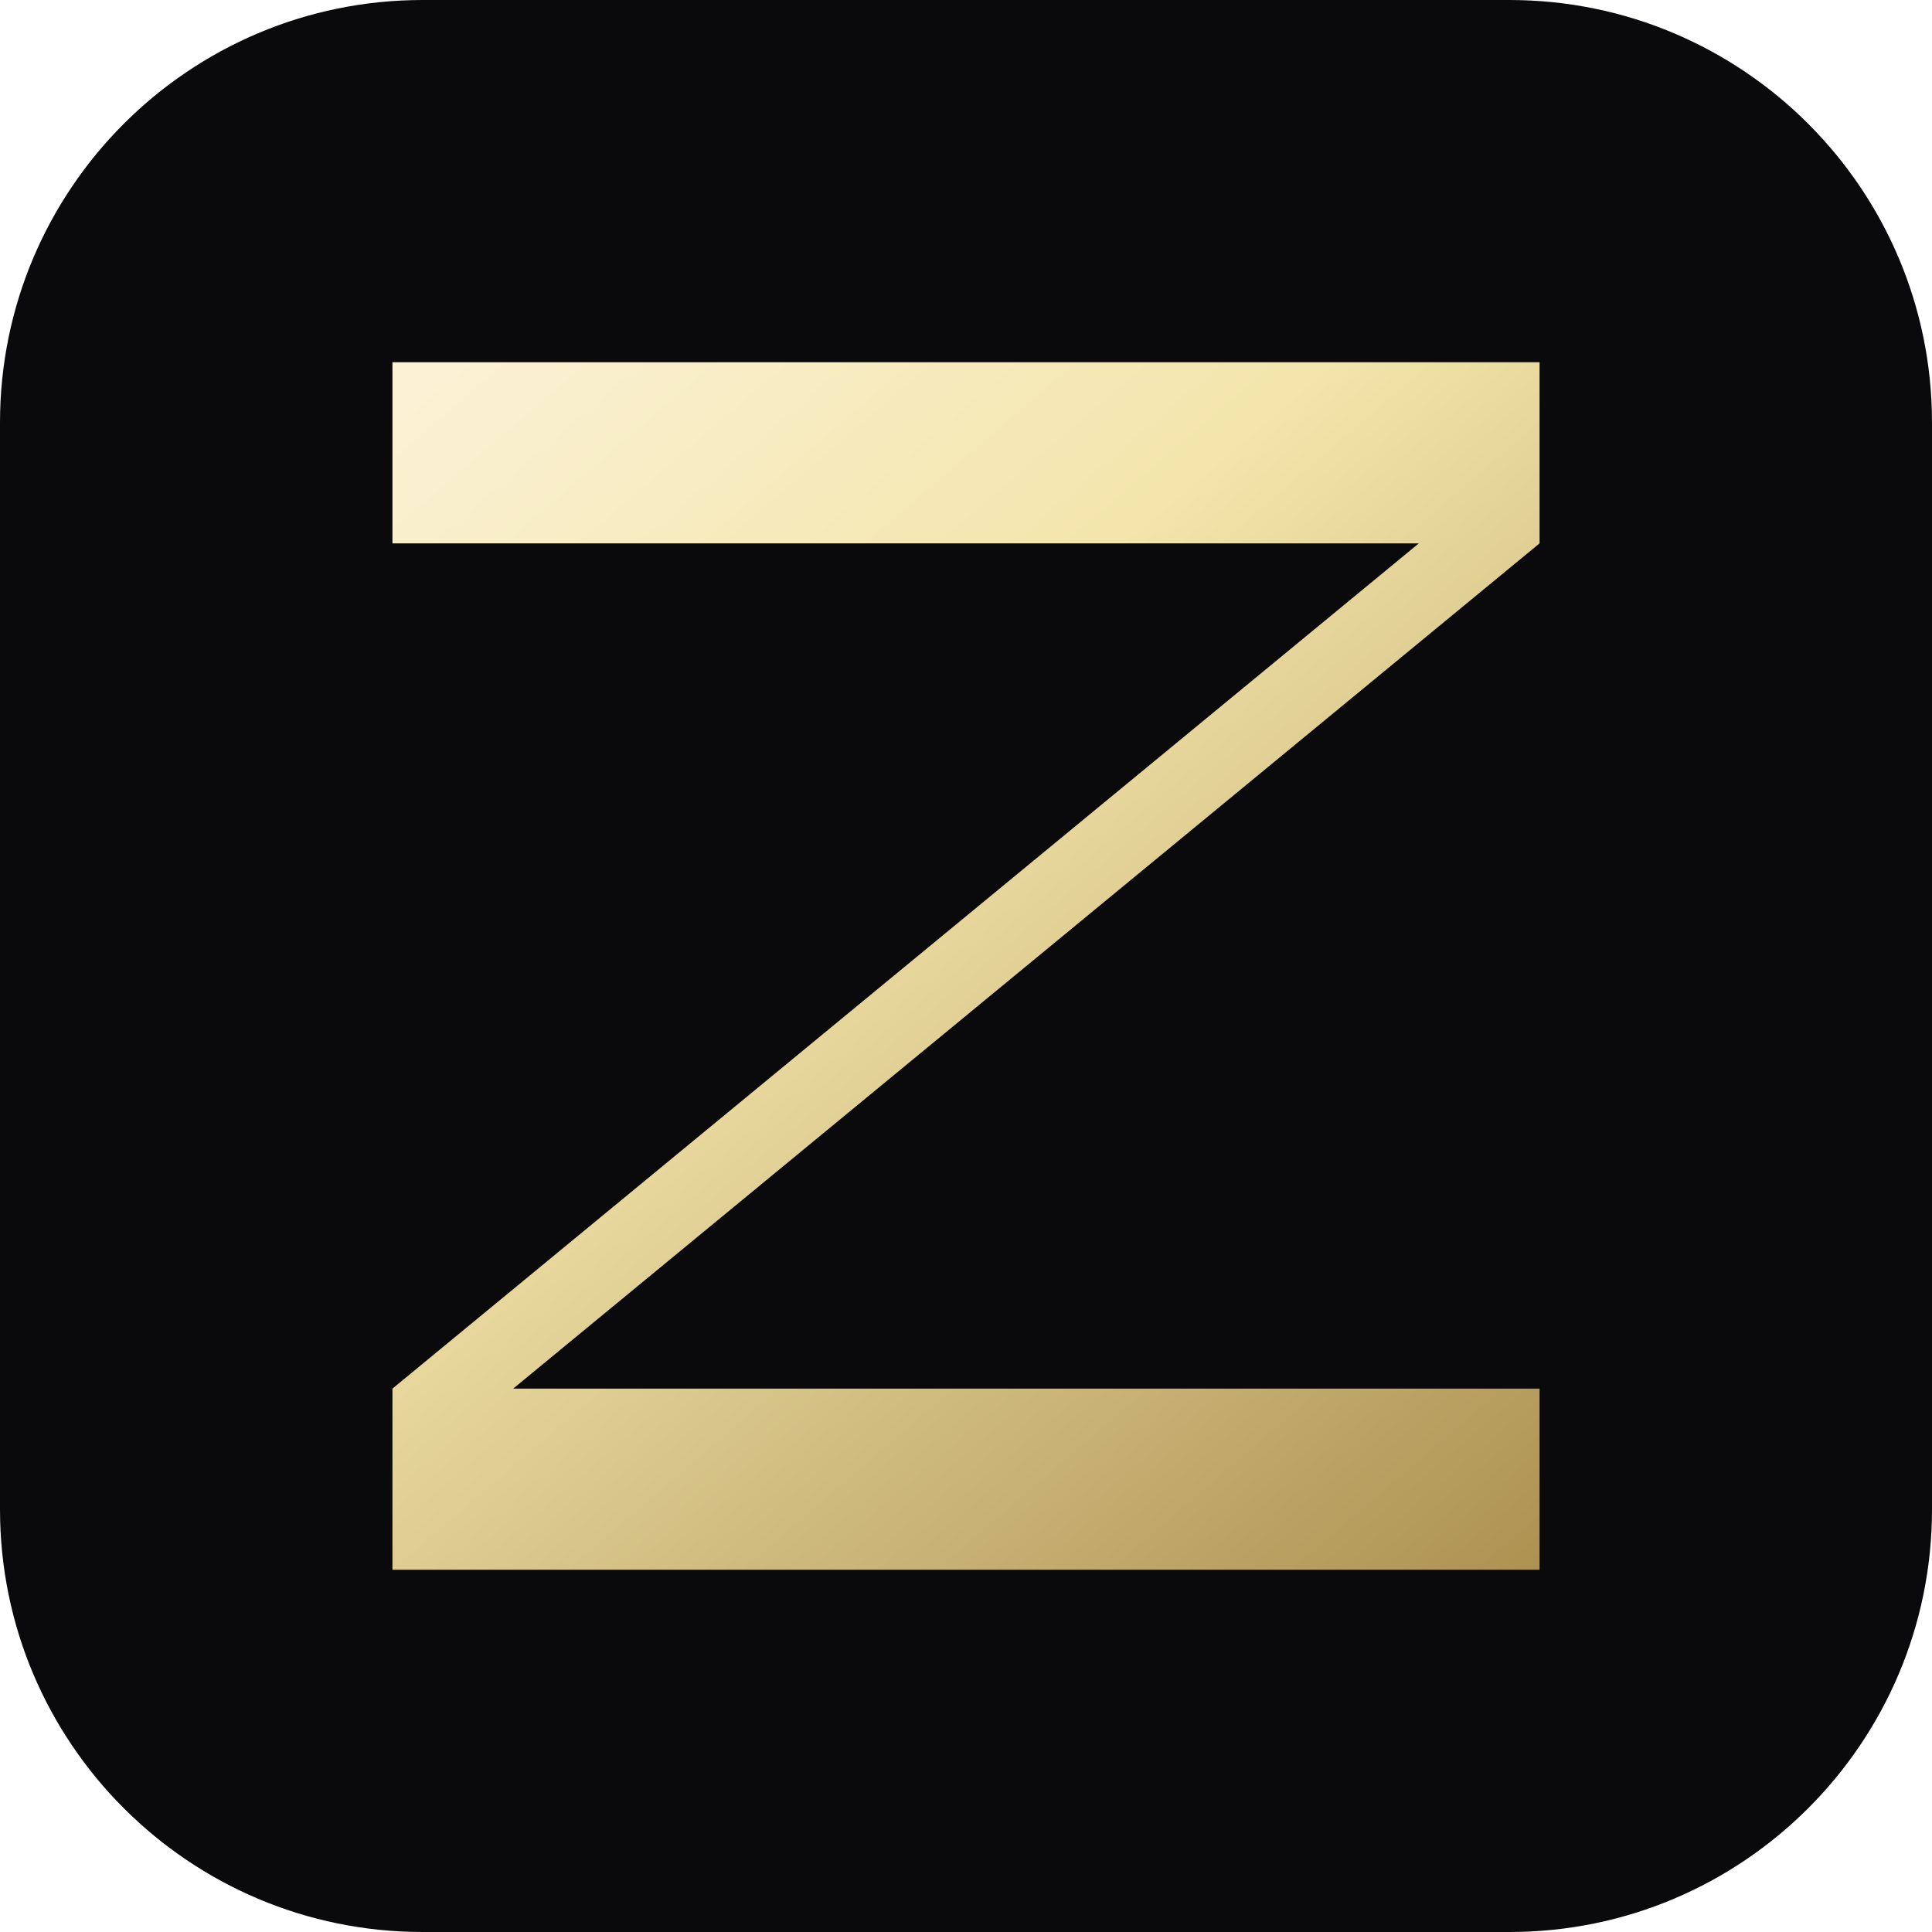
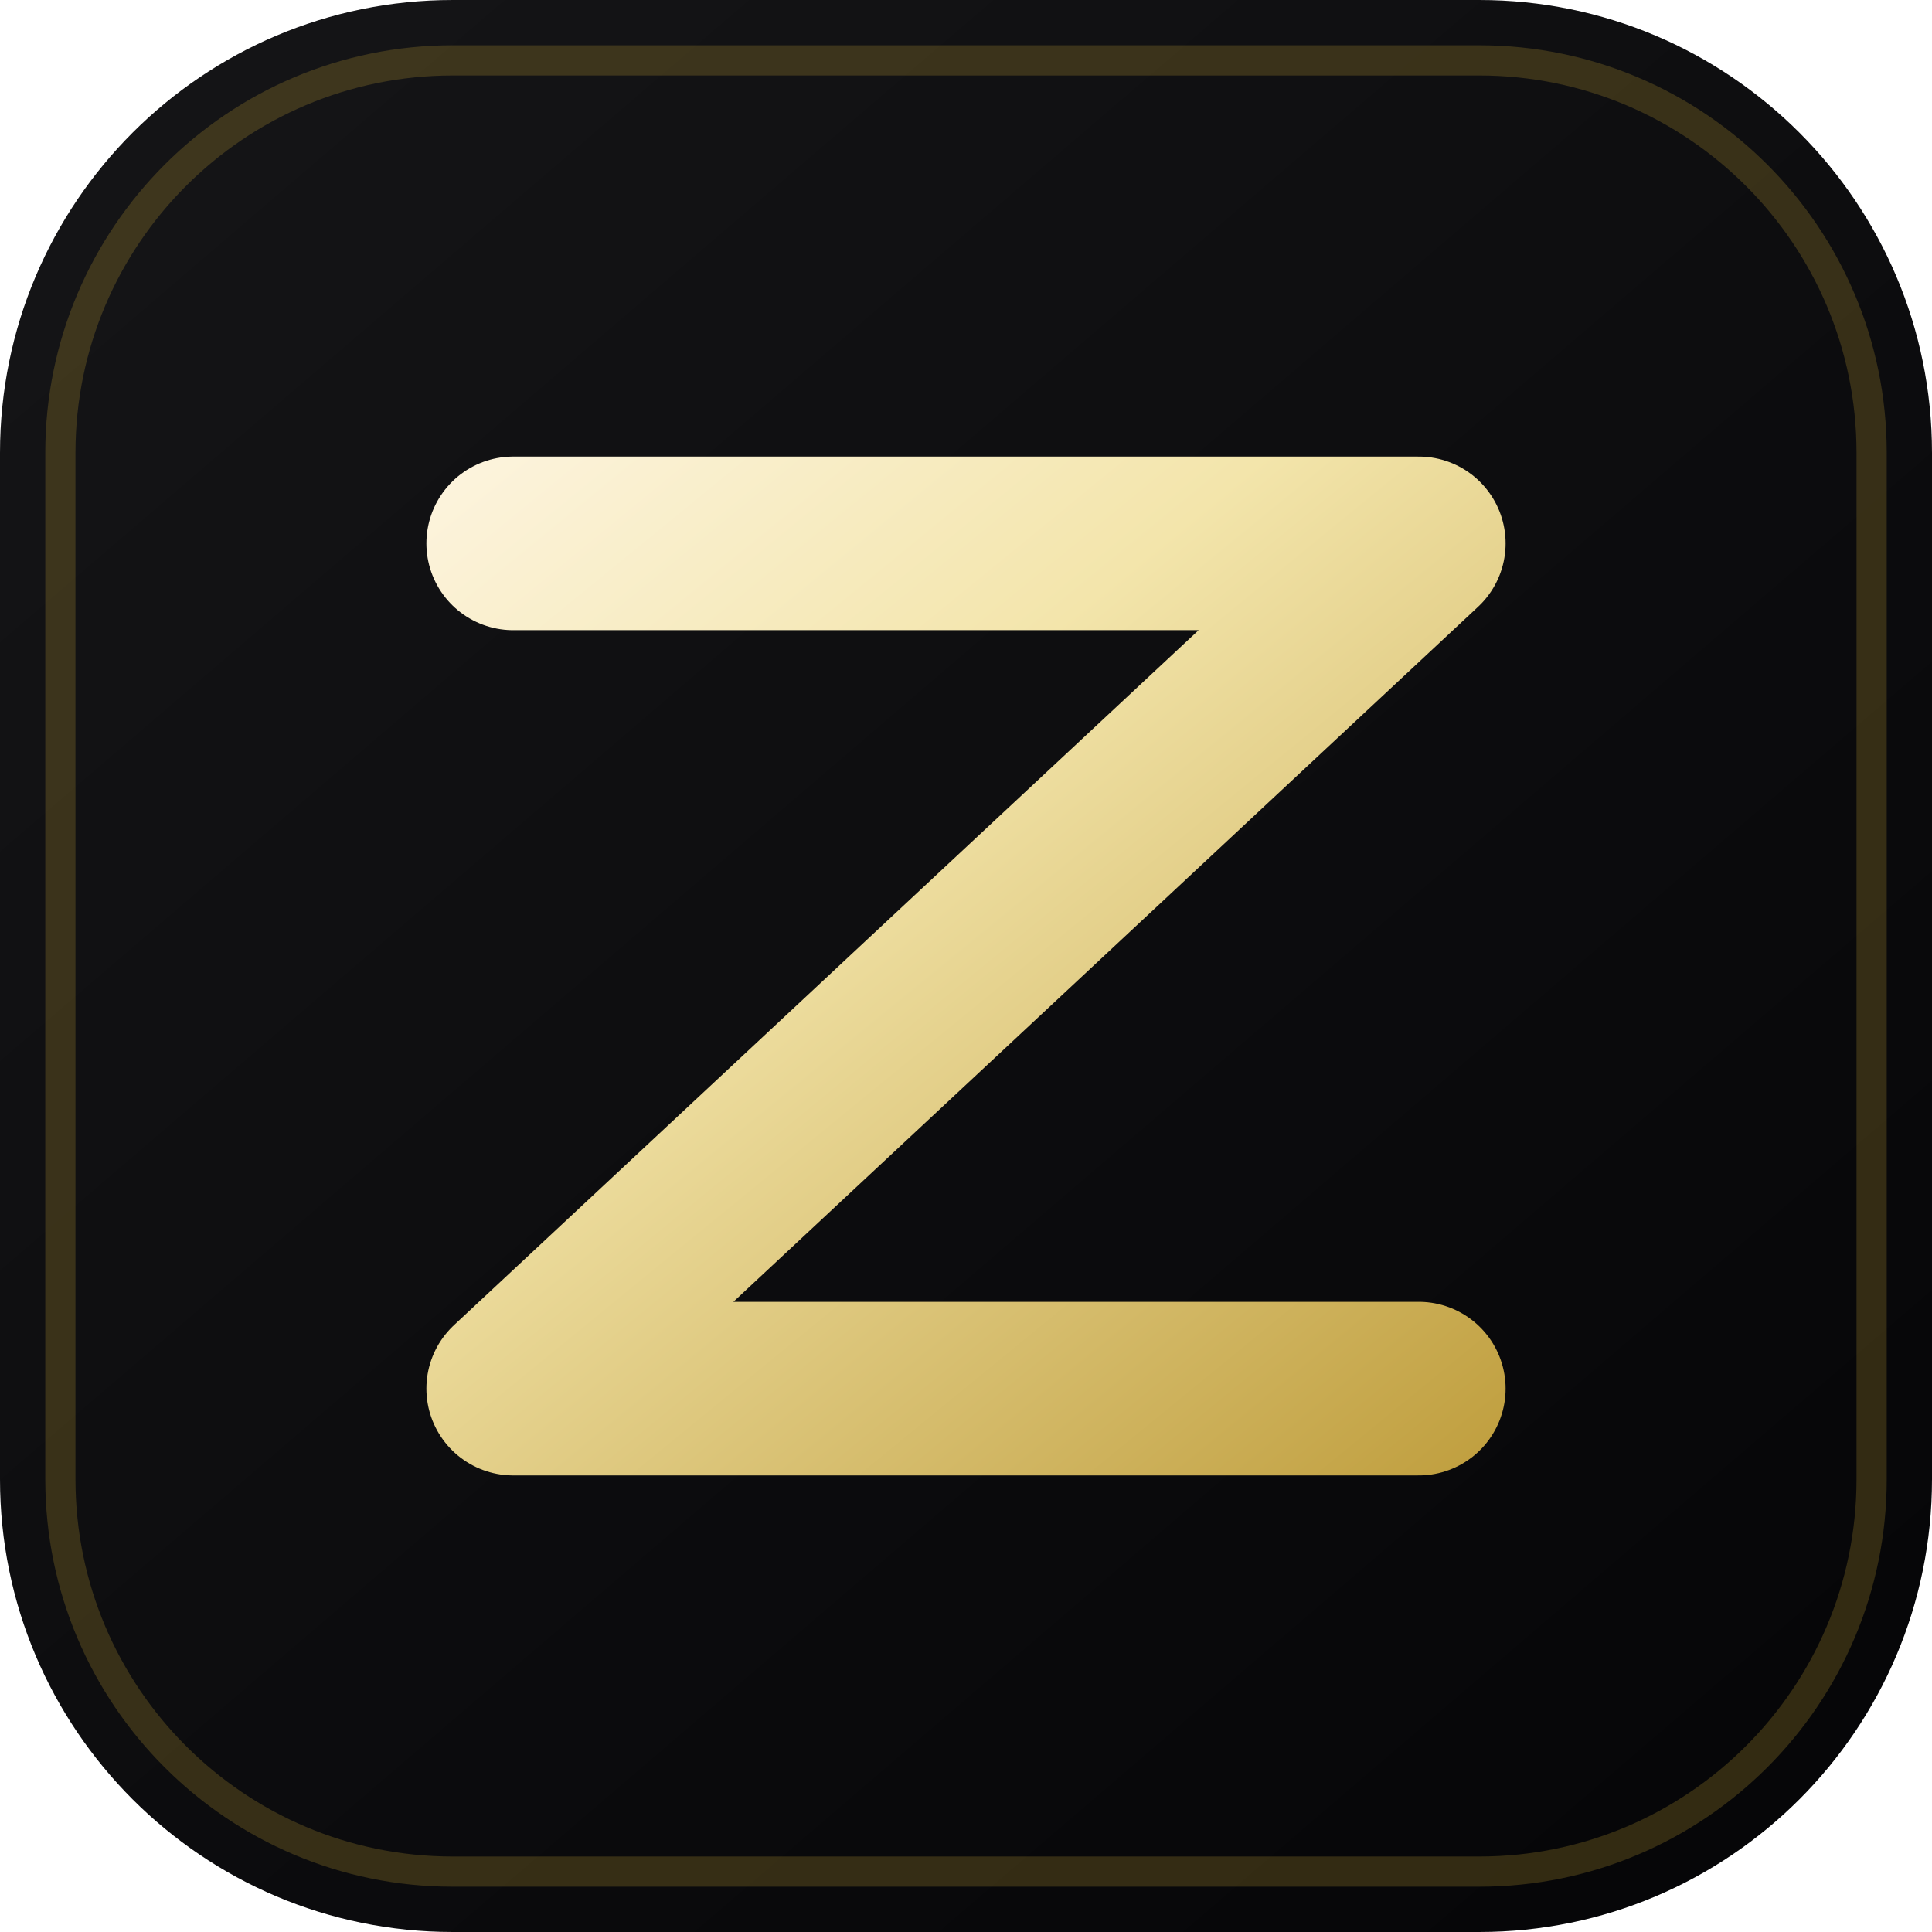
<svg xmlns="http://www.w3.org/2000/svg" viewBox="0 0 64 64" fill="none">
  <defs>
-     <linearGradient id="g" x1="8" y1="4" x2="56" y2="60" gradientUnits="userSpaceOnUse">
-       <stop offset="0%" stop-color="#fff8eb" />
-       <stop offset="40%" stop-color="#f3e5ab" />
-       <stop offset="100%" stop-color="#9a7b3a" />
+     <linearGradient id="bg" x1="8" y1="4" x2="56" y2="60" gradientUnits="userSpaceOnUse">
+       <stop offset="0%" stop-color="#141416" />
+       <stop offset="100%" stop-color="#060608" />
+     </linearGradient>
+     <linearGradient id="zfrGold" x1="14" y1="10" x2="50" y2="54" gradientUnits="userSpaceOnUse">
+       <stop offset="0%" stop-color="#fff8ec" />
+       <stop offset="38%" stop-color="#f3e5ab" />
+       <stop offset="100%" stop-color="#b8942e" />
    </linearGradient>
  </defs>
-   <rect width="64" height="64" rx="14" fill="#0a0a0c" />
-   <path fill="url(#g)" d="M13 12 L51 12 L51 18 L17 46 L51 46 L51 52 L13 52 L13 46 L47 18 L13 18 Z" />
+   <rect width="64" height="64" rx="15" fill="url(#bg)" />
+   <rect x="2" y="2" width="60" height="60" rx="13" fill="none" stroke="rgba(212, 175, 55, 0.22)" stroke-width="1" />
+   <path d="M17 18H47M47 18L17 46M17 46H47" stroke="url(#zfrGold)" stroke-width="5.75" stroke-linecap="round" stroke-linejoin="round" />
</svg>
